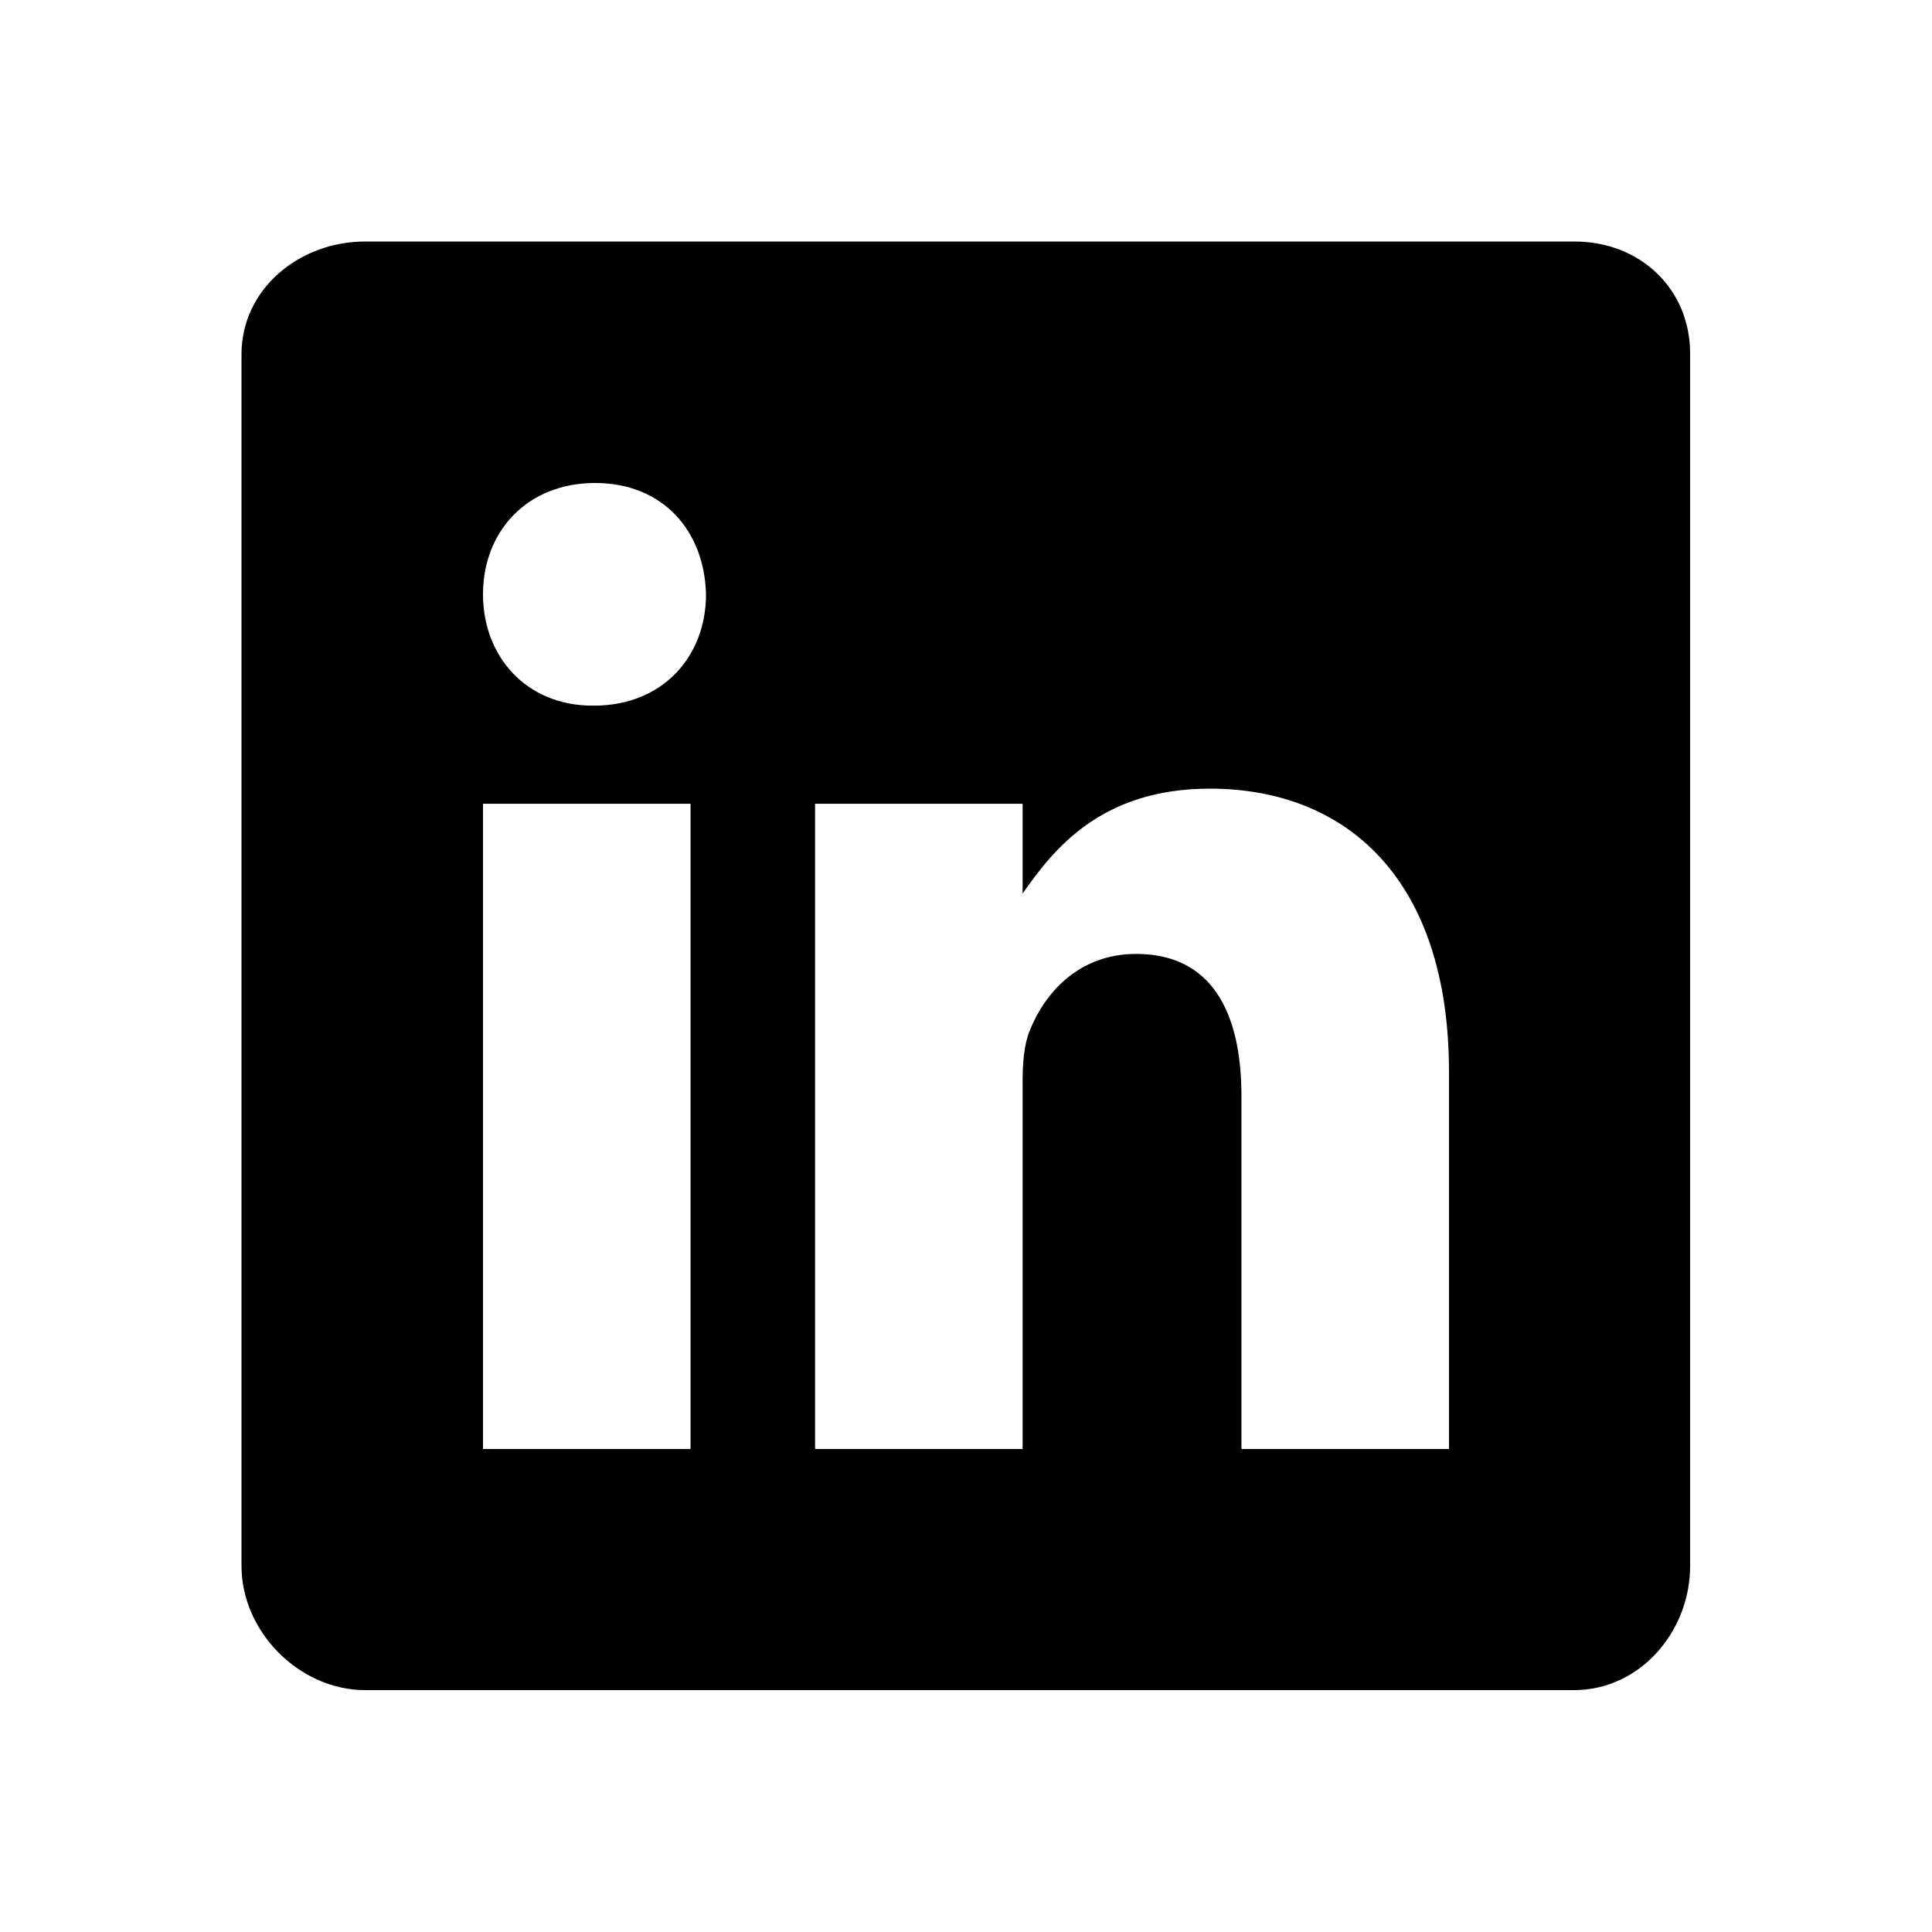
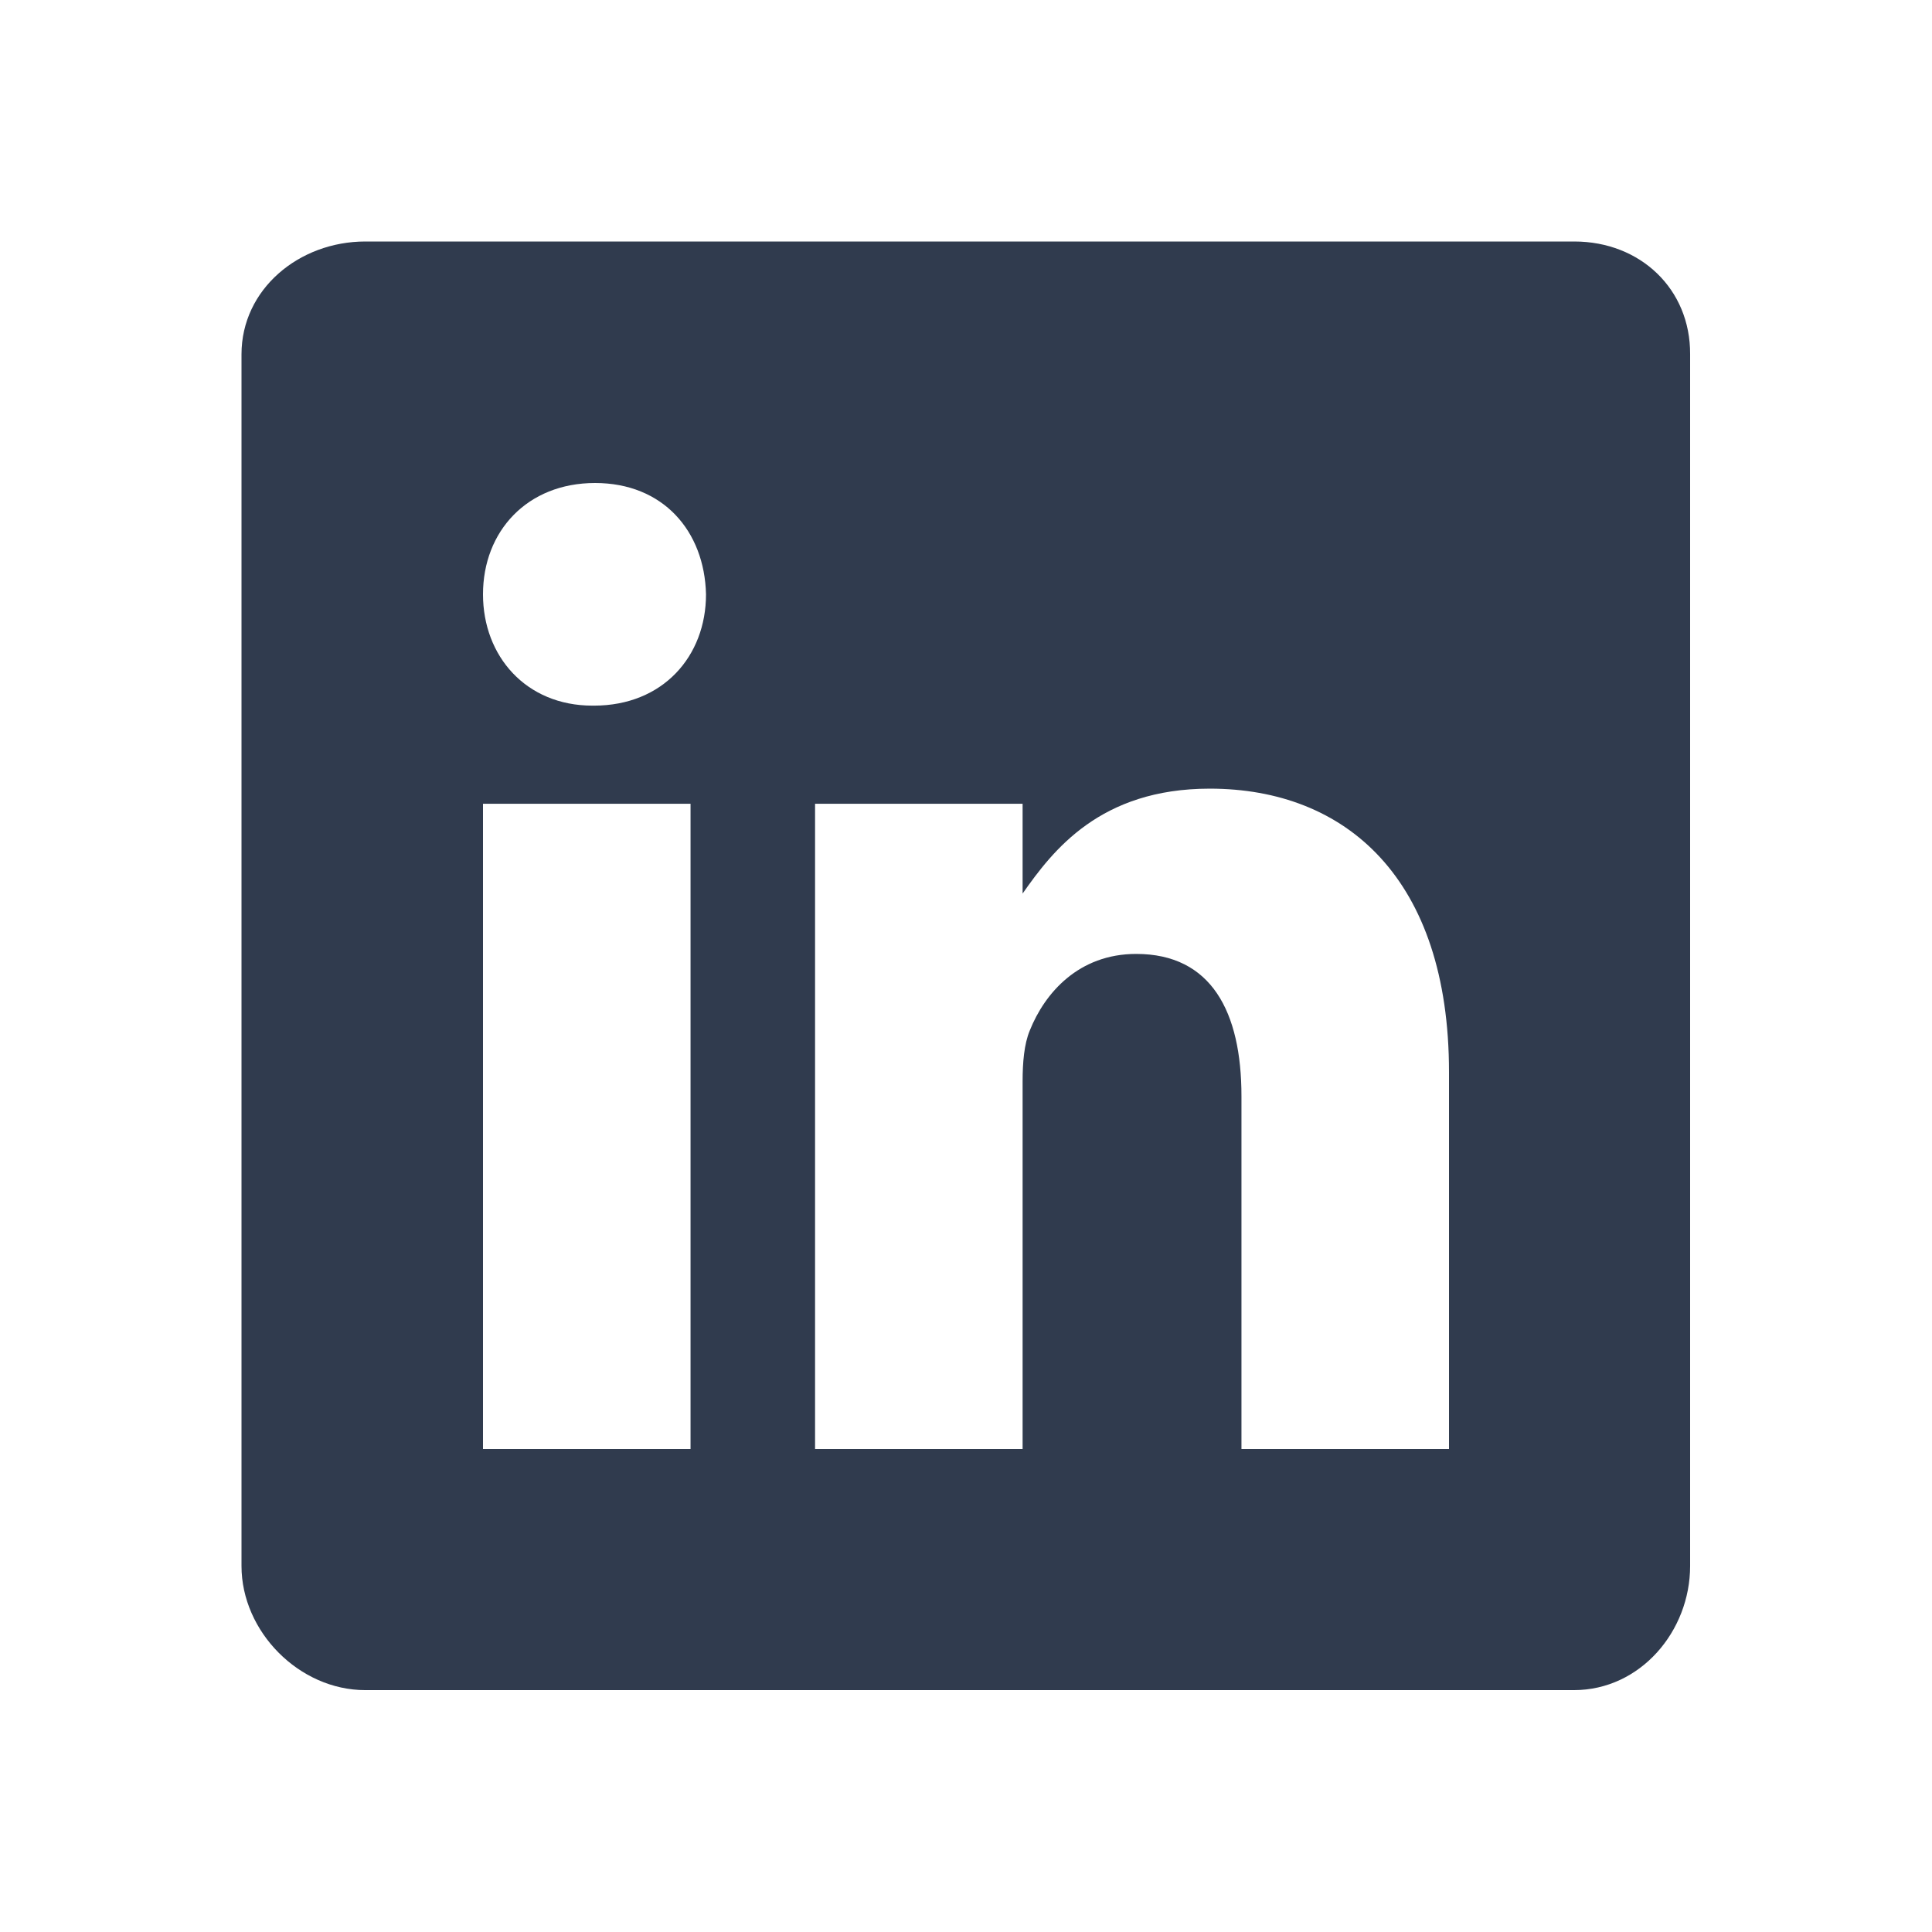
<svg xmlns="http://www.w3.org/2000/svg" version="1.1" id="Layer_1" x="0px" y="0px" width="50px" height="50px" viewBox="0 0 512 512" style="enable-background:new 0 0 512 512;" xml:space="preserve">
  <g>
-     <path d="M417.2,64H96.8C79.3,64,64,76.6,64,93.9v321.1c0,17.4,15.3,32.9,32.8,32.9h320.3c17.6,0,30.8-15.6,30.8-32.9V93.9   C448,76.6,434.7,64,417.2,64z M183,384h-55V213h55V384z M157.4,187H157c-17.6,0-29-13.1-29-29.5c0-16.7,11.7-29.5,29.7-29.5   c18,0,29,12.7,29.4,29.5C187.1,173.9,175.7,187,157.4,187z M384,384h-55v-93.5c0-22.4-8-37.7-27.9-37.7   c-15.2,0-24.2,10.3-28.2,20.3c-1.5,3.6-1.9,8.5-1.9,13.5V384h-55V213h55v23.8c8-11.4,20.5-27.8,49.6-27.8   c36.1,0,63.4,23.8,63.4,75.1V384z" />
+     <path d="M417.2,64H96.8C79.3,64,64,76.6,64,93.9v321.1c0,17.4,15.3,32.9,32.8,32.9h320.3c17.6,0,30.8-15.6,30.8-32.9V93.9   C448,76.6,434.7,64,417.2,64z M183,384h-55V213h55V384z M157.4,187H157c-17.6,0-29-13.1-29-29.5c0-16.7,11.7-29.5,29.7-29.5   c18,0,29,12.7,29.4,29.5C187.1,173.9,175.7,187,157.4,187z M384,384h-55v-93.5c0-22.4-8-37.7-27.9-37.7   c-15.2,0-24.2,10.3-28.2,20.3c-1.5,3.6-1.9,8.5-1.9,13.5V384h-55V213h55v23.8c8-11.4,20.5-27.8,49.6-27.8   c36.1,0,63.4,23.8,63.4,75.1V384z" fill="#303B4E" />
  </g>
</svg>
